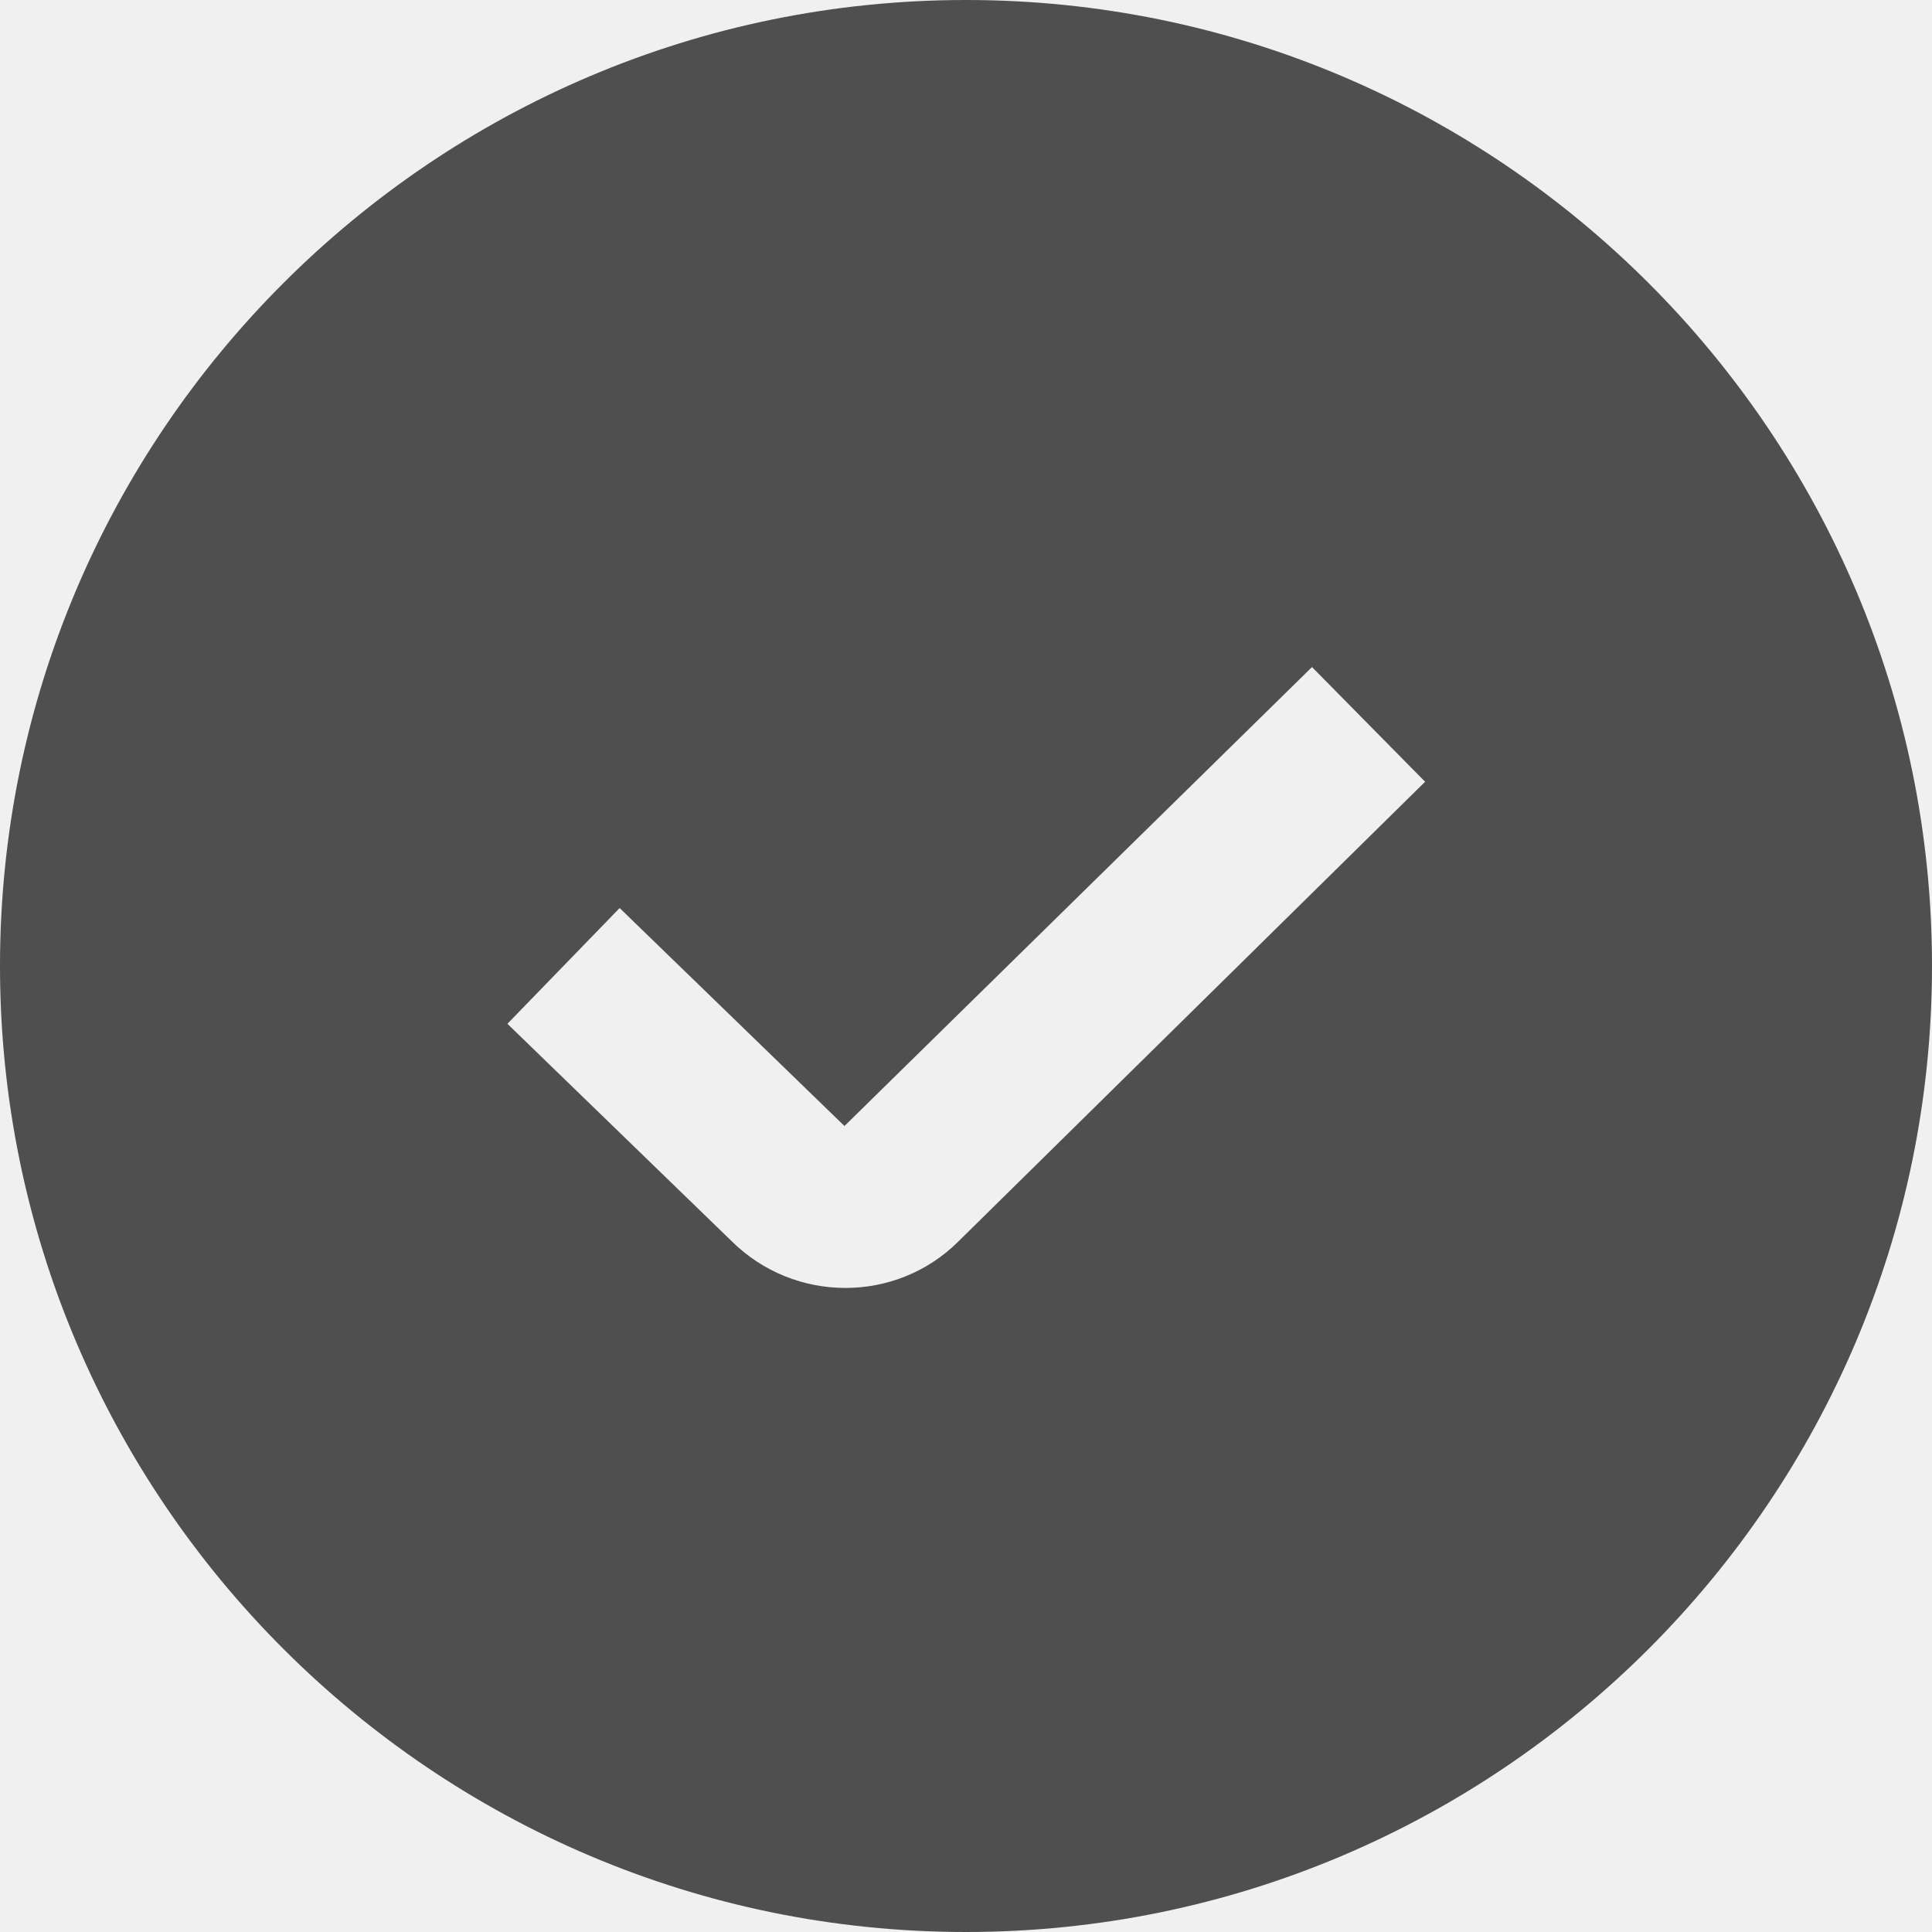
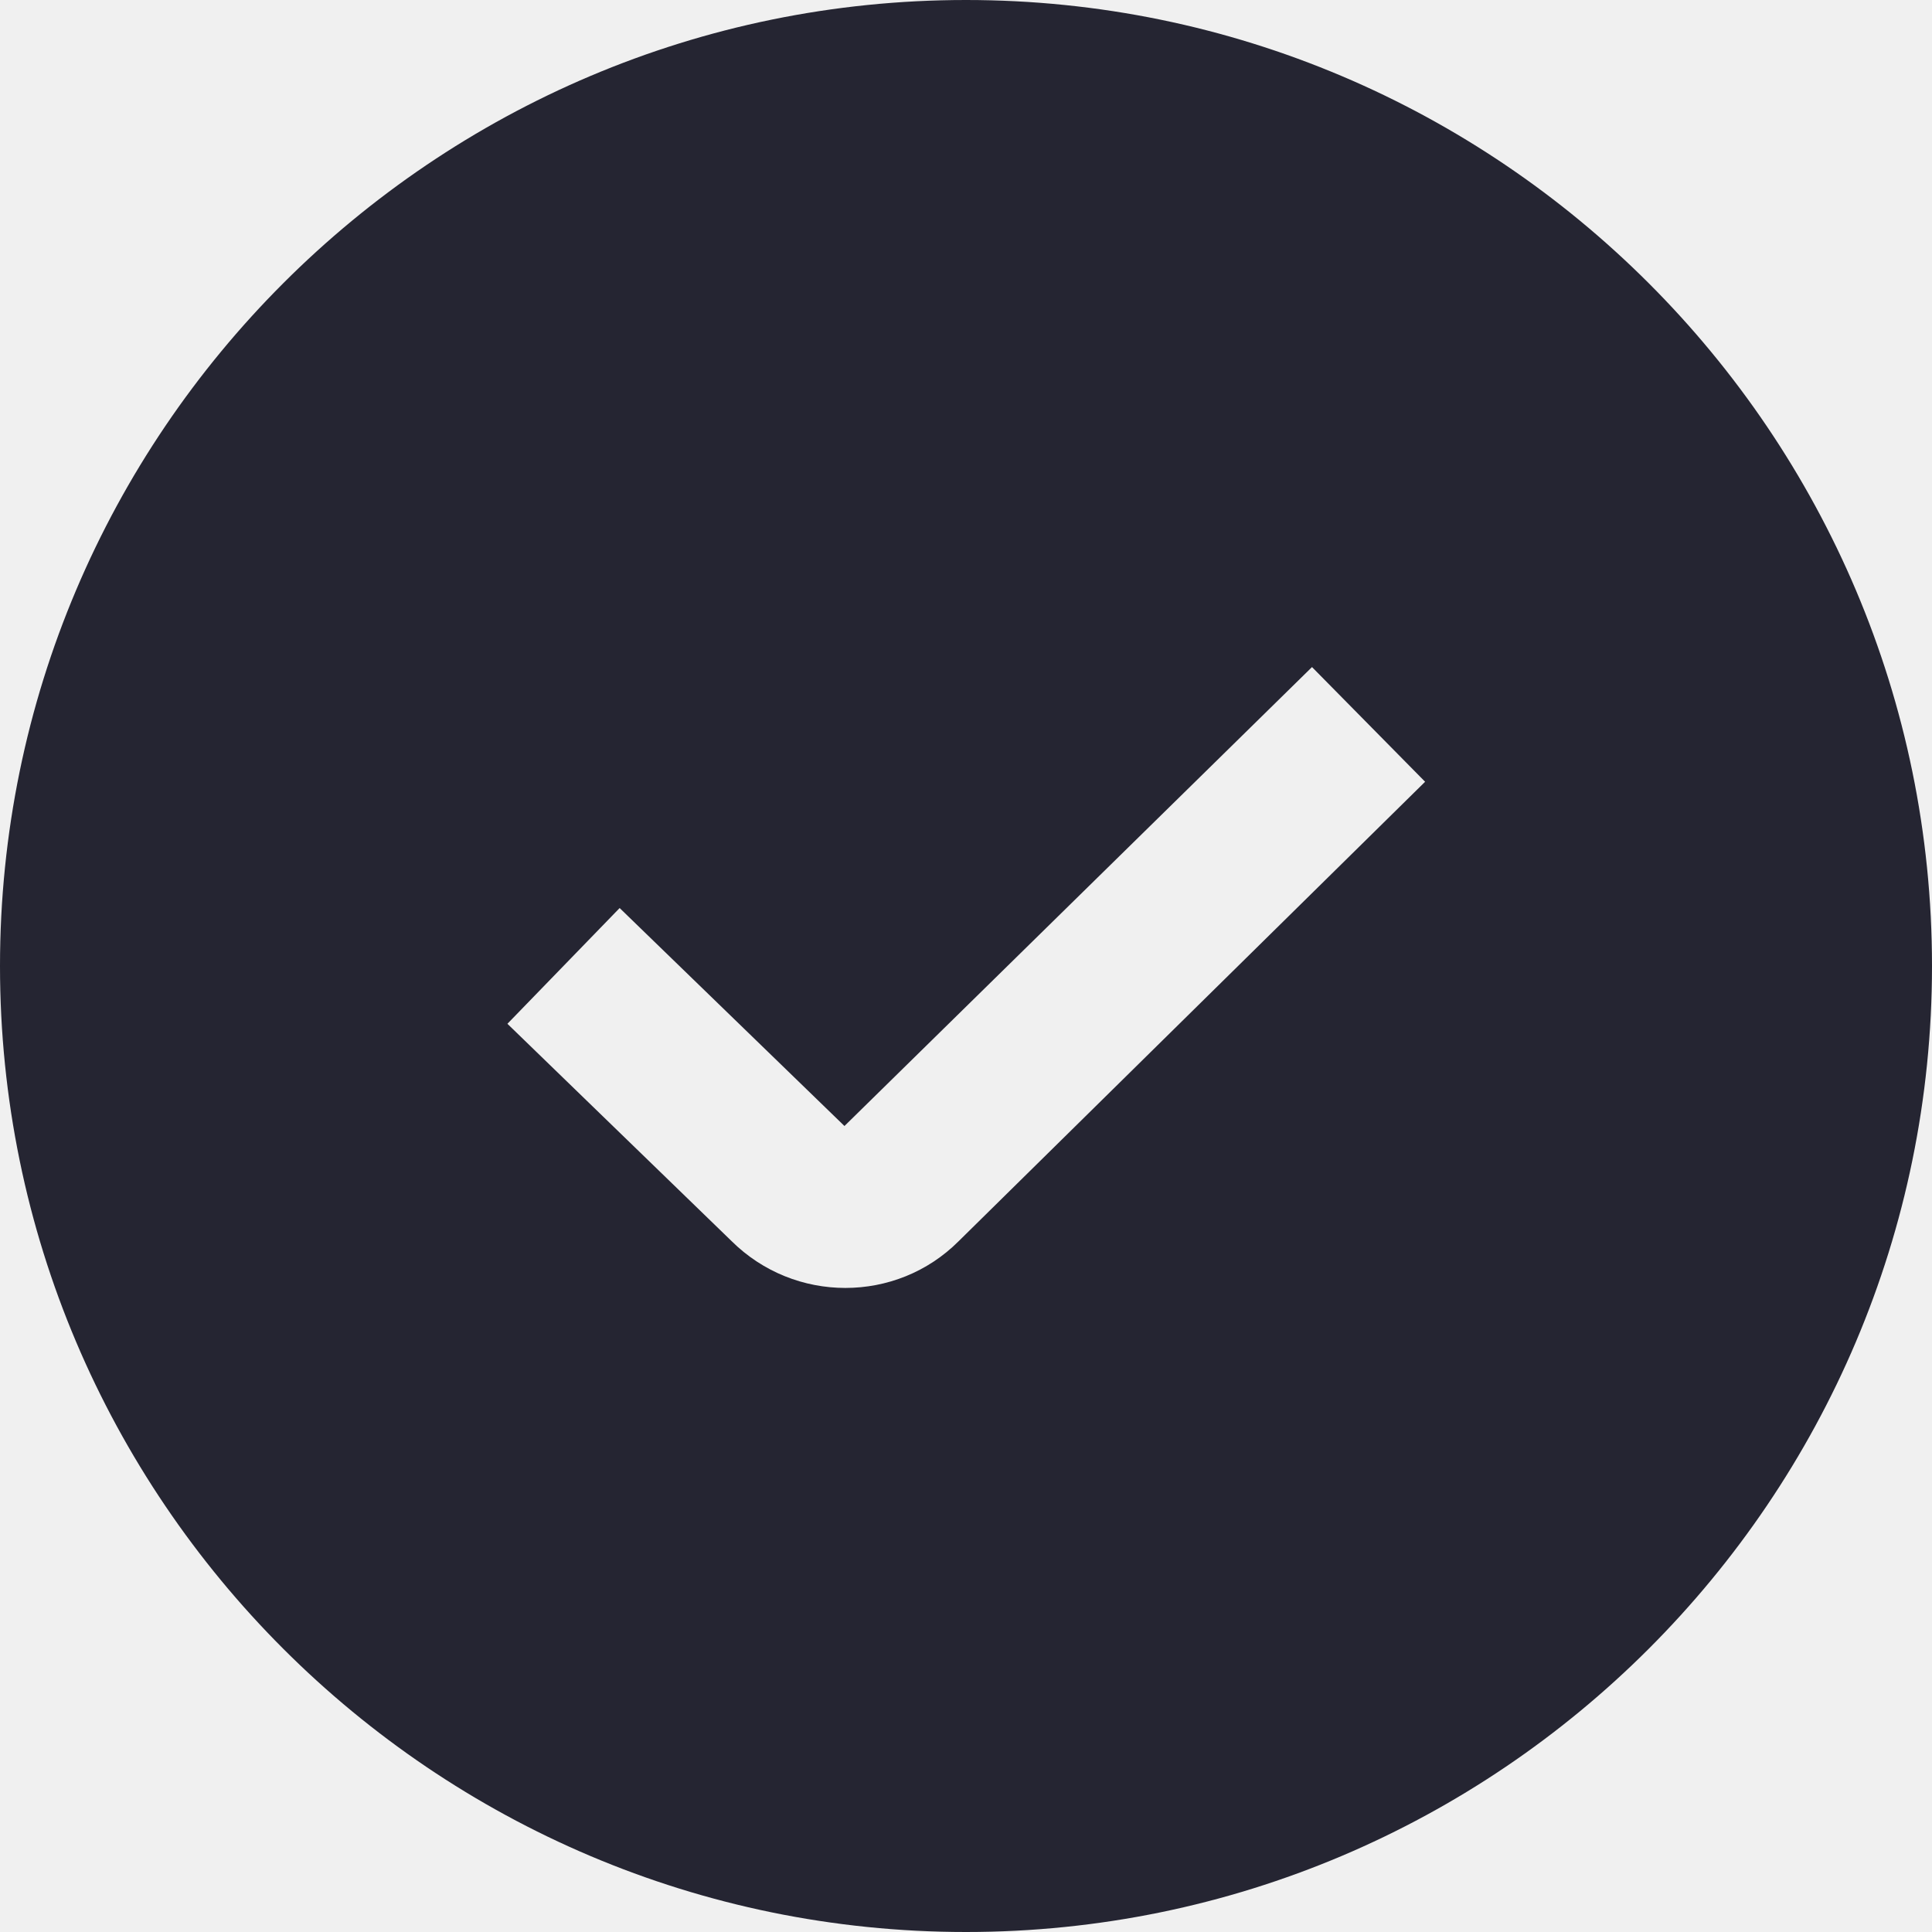
<svg xmlns="http://www.w3.org/2000/svg" width="11" height="11" viewBox="0 0 11 11" fill="none">
-   <g clip-path="url(#clip0_2078_1457)">
-     <path d="M5.5 0C2.467 0 0 2.467 0 5.5C0 8.533 2.467 11 5.5 11C8.533 11 11 8.533 11 5.5C11 2.467 8.533 0 5.5 0ZM5.458 7.067C5.281 7.244 5.048 7.333 4.813 7.333C4.579 7.333 4.344 7.244 4.164 7.065L2.889 5.829L3.528 5.17L4.808 6.411L7.47 3.798L8.114 4.451L5.458 7.067Z" fill="#4F4F4F" />
+   <g clip-path="url(#clip0_2429_769)">
+     <path d="M5.5 0C2.467 0 0 2.467 0 5.5C0 8.533 2.467 11 5.5 11C8.533 11 11 8.533 11 5.5C11 2.467 8.533 0 5.5 0ZM5.458 7.067C5.281 7.244 5.048 7.333 4.813 7.333C4.579 7.333 4.344 7.244 4.164 7.065L2.889 5.829L3.528 5.17L4.808 6.411L7.47 3.798L8.114 4.451L5.458 7.067Z" fill="#252532" />
  </g>
  <defs>
-     <clipPath id="clip0_2078_1457">
+     <clipPath id="clip0_2429_769">
      <rect width="11" height="11" fill="white" />
    </clipPath>
  </defs>
</svg>
